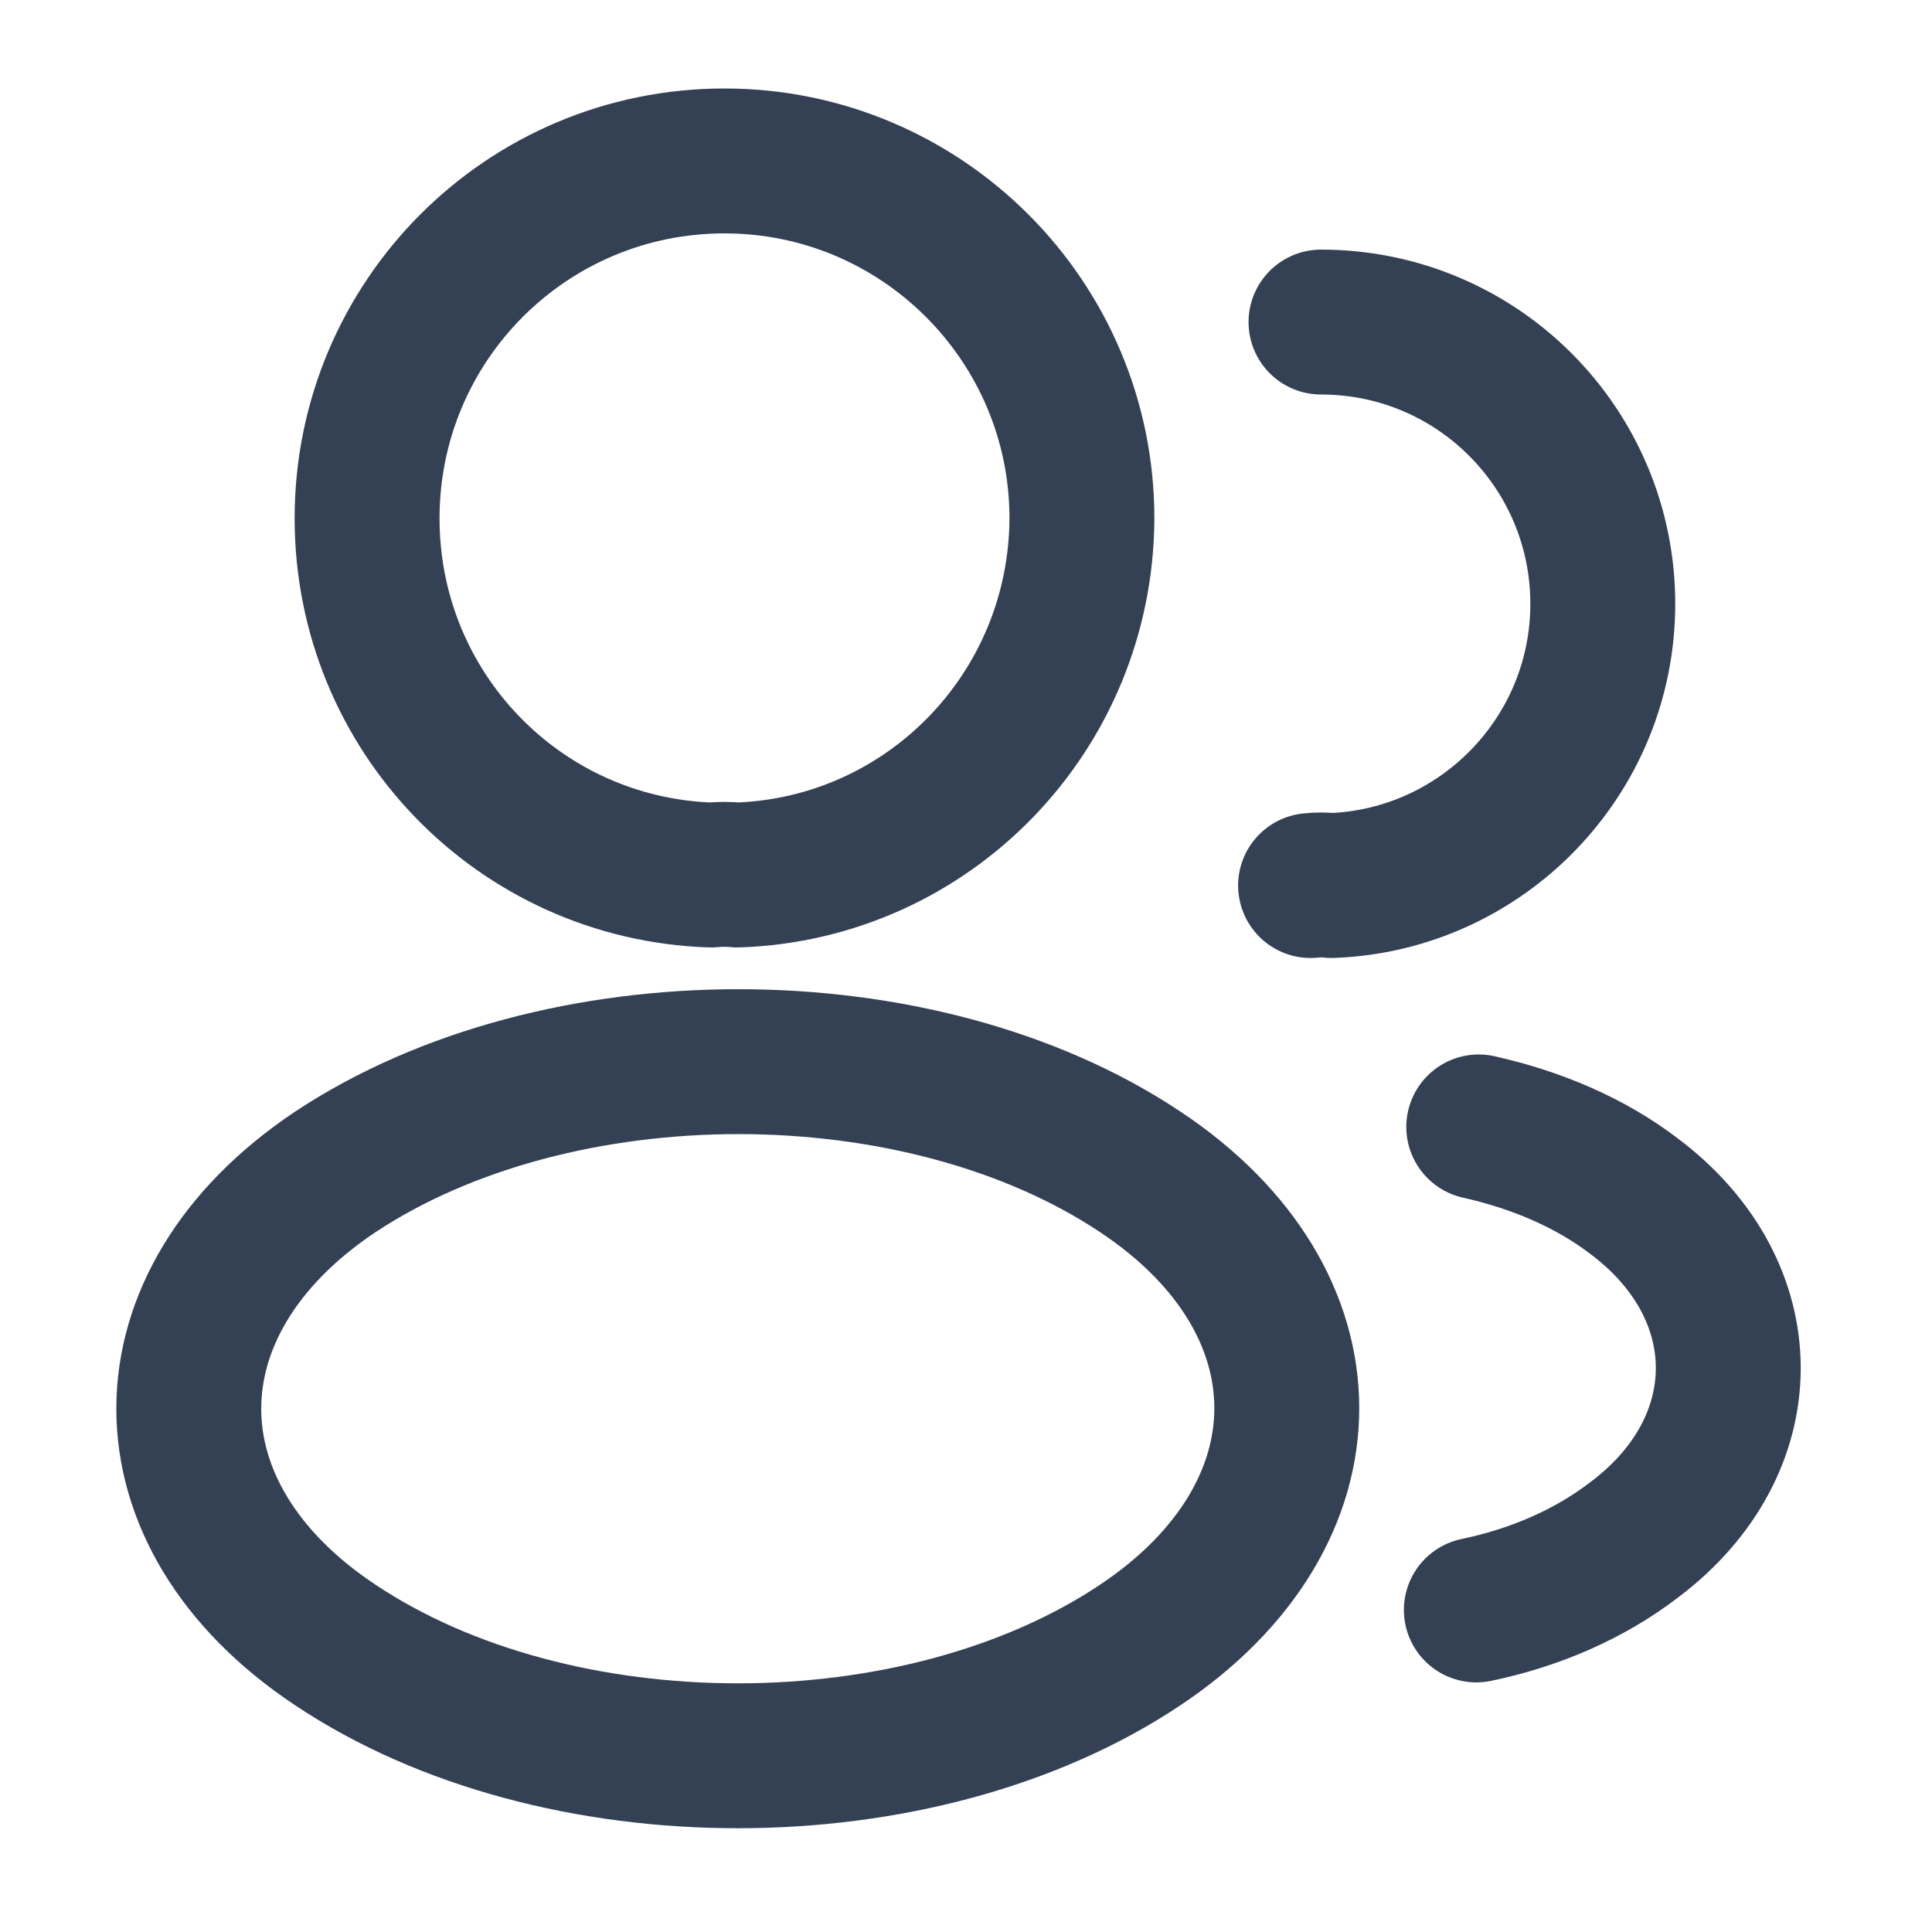
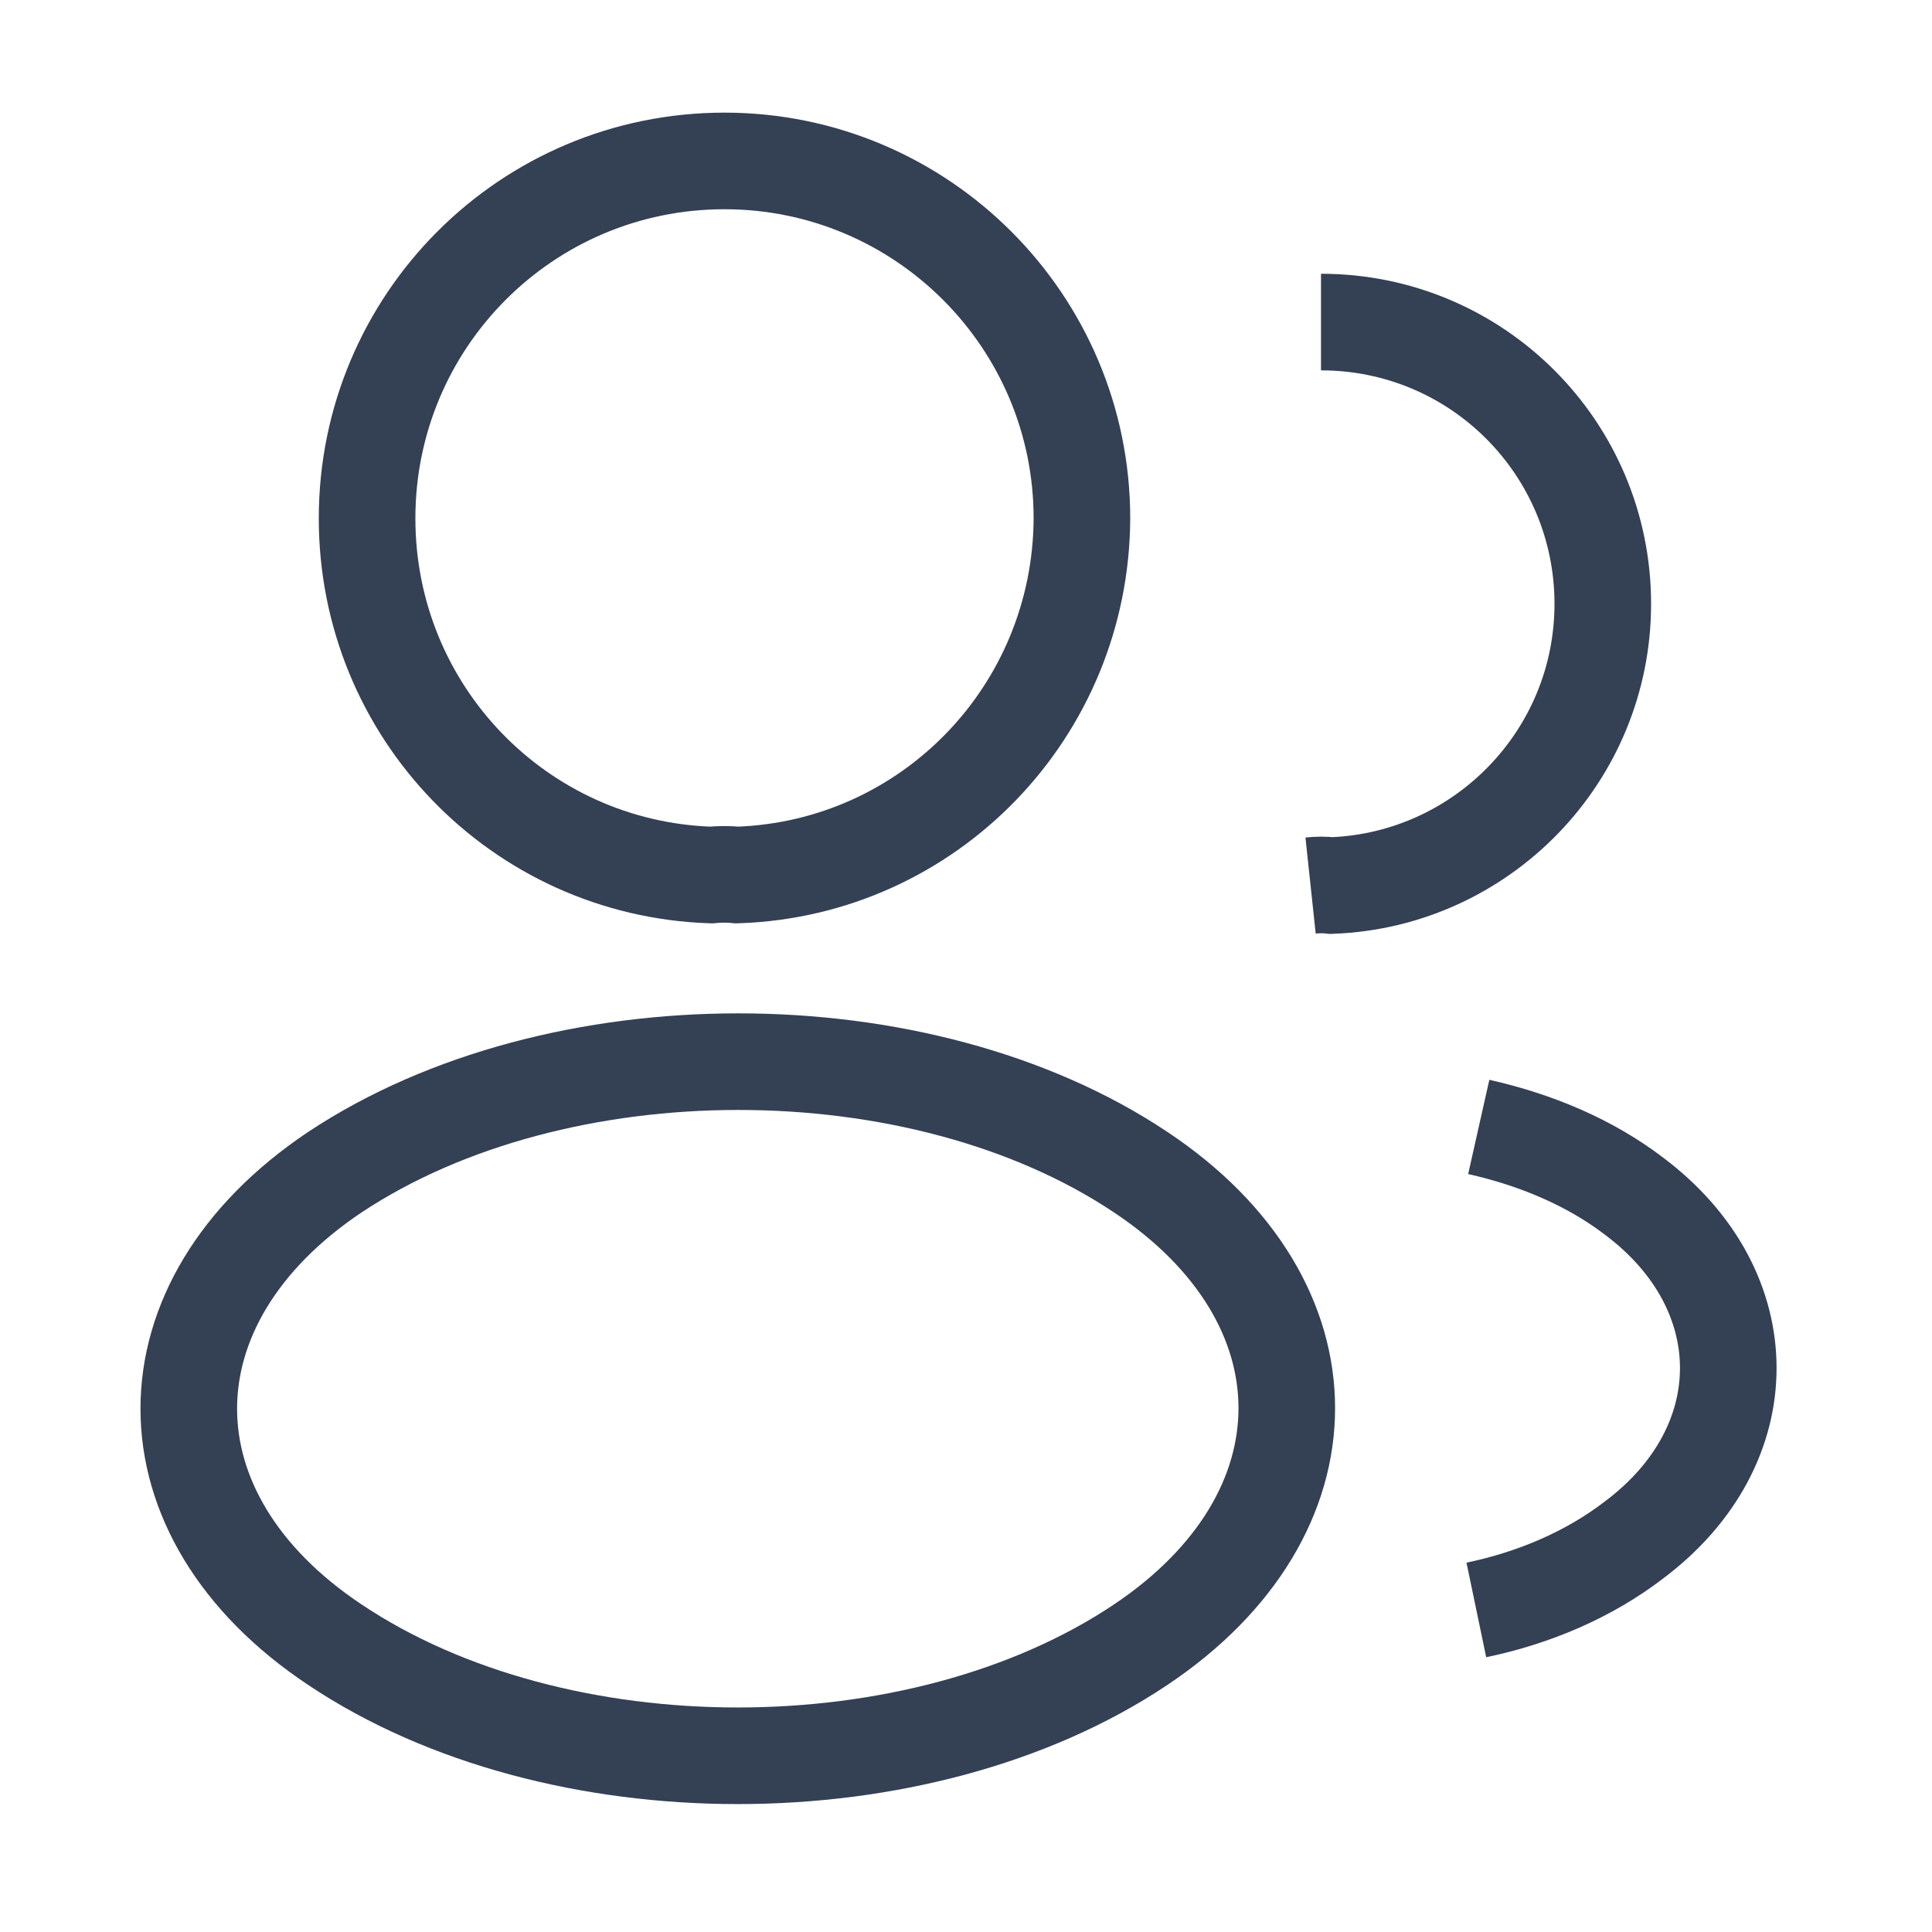
<svg xmlns="http://www.w3.org/2000/svg" width="20" height="20" viewBox="0 0 20 20" fill="none">
-   <path d="M7.633 9.058C7.55 9.049 7.45 9.049 7.358 9.058C5.375 8.991 3.8 7.366 3.8 5.366C3.8 3.324 5.45 1.666 7.5 1.666C9.541 1.666 11.2 3.324 11.2 5.366C11.191 7.366 9.616 8.991 7.633 9.058Z" stroke="#344054" stroke-width="1.5" stroke-linecap="round" stroke-linejoin="round" />
-   <path d="M13.675 3.334C15.292 3.334 16.592 4.642 16.592 6.251C16.592 7.826 15.342 9.109 13.784 9.167C13.717 9.159 13.642 9.159 13.567 9.167" stroke="#344054" stroke-width="1.5" stroke-linecap="round" stroke-linejoin="round" />
-   <path d="M3.467 12.134C1.45 13.484 1.45 15.684 3.467 17.026C5.758 18.559 9.517 18.559 11.808 17.026C13.825 15.676 13.825 13.476 11.808 12.134C9.525 10.609 5.767 10.609 3.467 12.134Z" stroke="#344054" stroke-width="1.5" stroke-linecap="round" stroke-linejoin="round" />
-   <path d="M15.283 16.666C15.883 16.541 16.45 16.299 16.916 15.941C18.216 14.966 18.216 13.358 16.916 12.383C16.458 12.033 15.9 11.799 15.308 11.666" stroke="#344054" stroke-width="1.5" stroke-linecap="round" stroke-linejoin="round" />
+   <path d="M7.633 9.058C7.55 9.049 7.45 9.049 7.358 9.058C5.375 8.991 3.8 7.366 3.8 5.366C3.8 3.324 5.45 1.666 7.5 1.666C9.541 1.666 11.2 3.324 11.2 5.366C11.191 7.366 9.616 8.991 7.633 9.058Z" stroke="#344054" strokeWidth="1.5" strokeLinecap="round" strokeLinejoin="round" />
+   <path d="M13.675 3.334C15.292 3.334 16.592 4.642 16.592 6.251C16.592 7.826 15.342 9.109 13.784 9.167C13.717 9.159 13.642 9.159 13.567 9.167" stroke="#344054" strokeWidth="1.5" strokeLinecap="round" strokeLinejoin="round" />
+   <path d="M3.467 12.134C1.45 13.484 1.45 15.684 3.467 17.026C5.758 18.559 9.517 18.559 11.808 17.026C13.825 15.676 13.825 13.476 11.808 12.134C9.525 10.609 5.767 10.609 3.467 12.134Z" stroke="#344054" strokeWidth="1.5" strokeLinecap="round" strokeLinejoin="round" />
+   <path d="M15.283 16.666C15.883 16.541 16.45 16.299 16.916 15.941C18.216 14.966 18.216 13.358 16.916 12.383C16.458 12.033 15.9 11.799 15.308 11.666" stroke="#344054" strokeWidth="1.5" strokeLinecap="round" strokeLinejoin="round" />
</svg>
